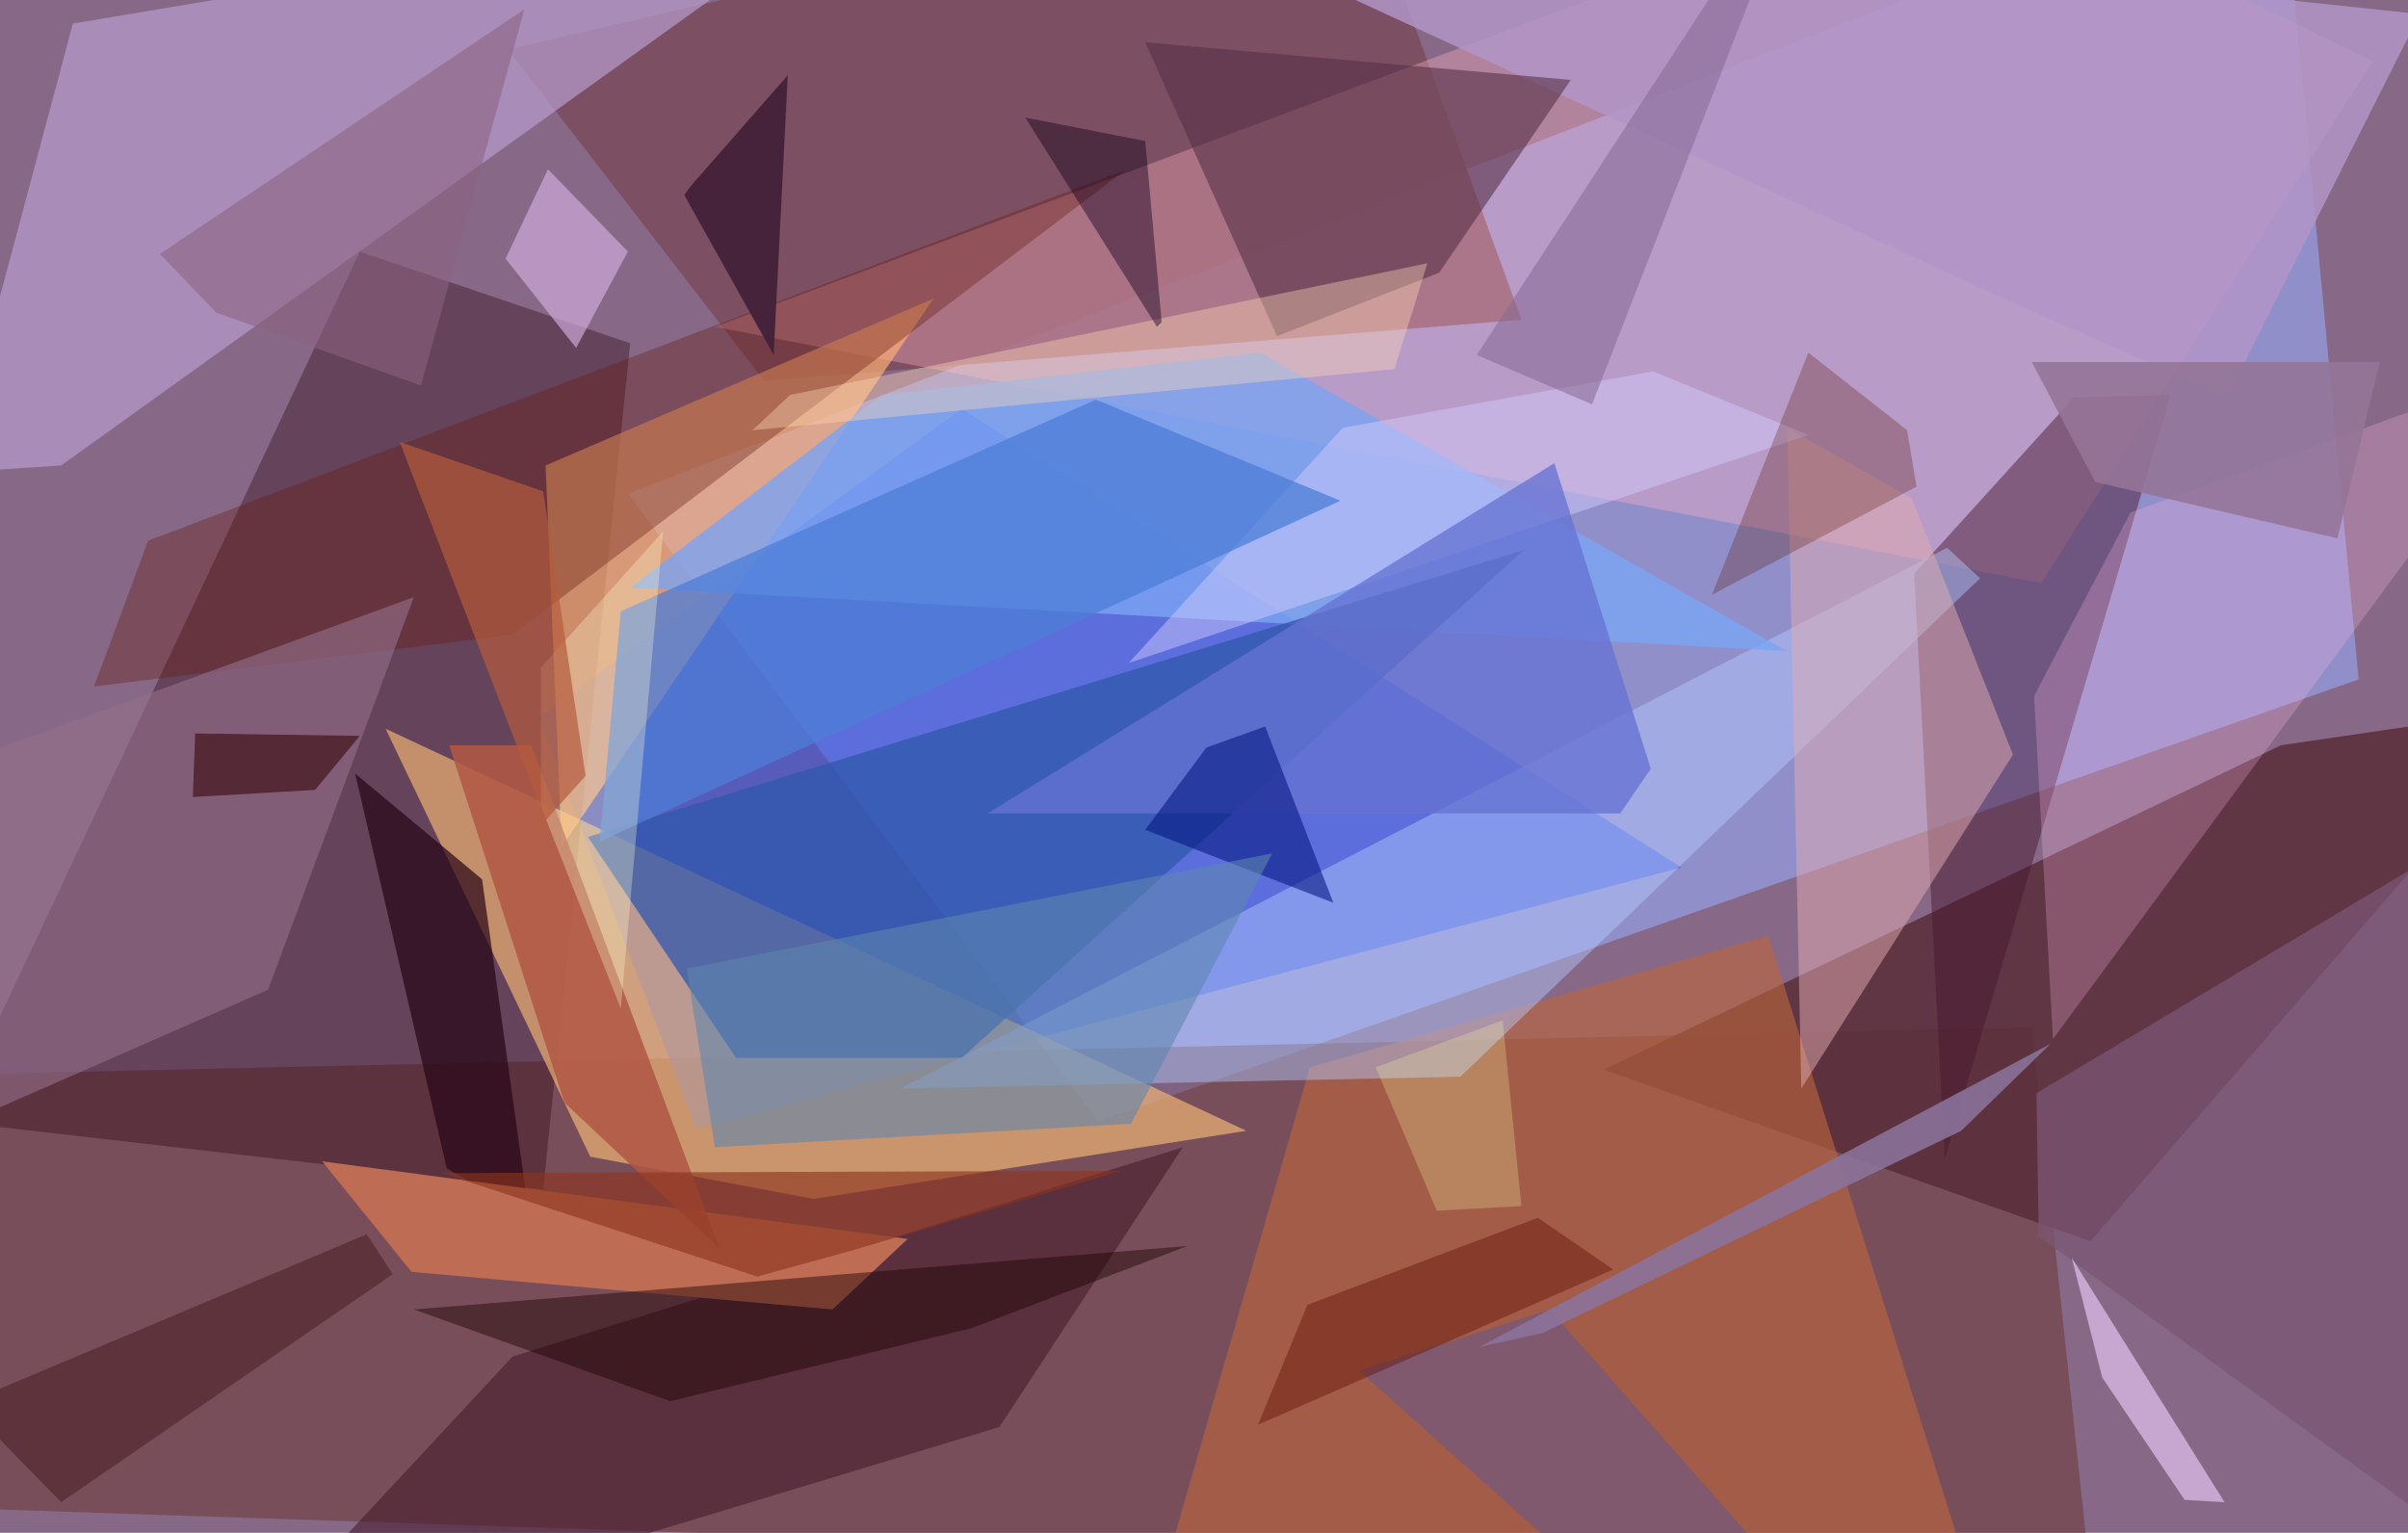
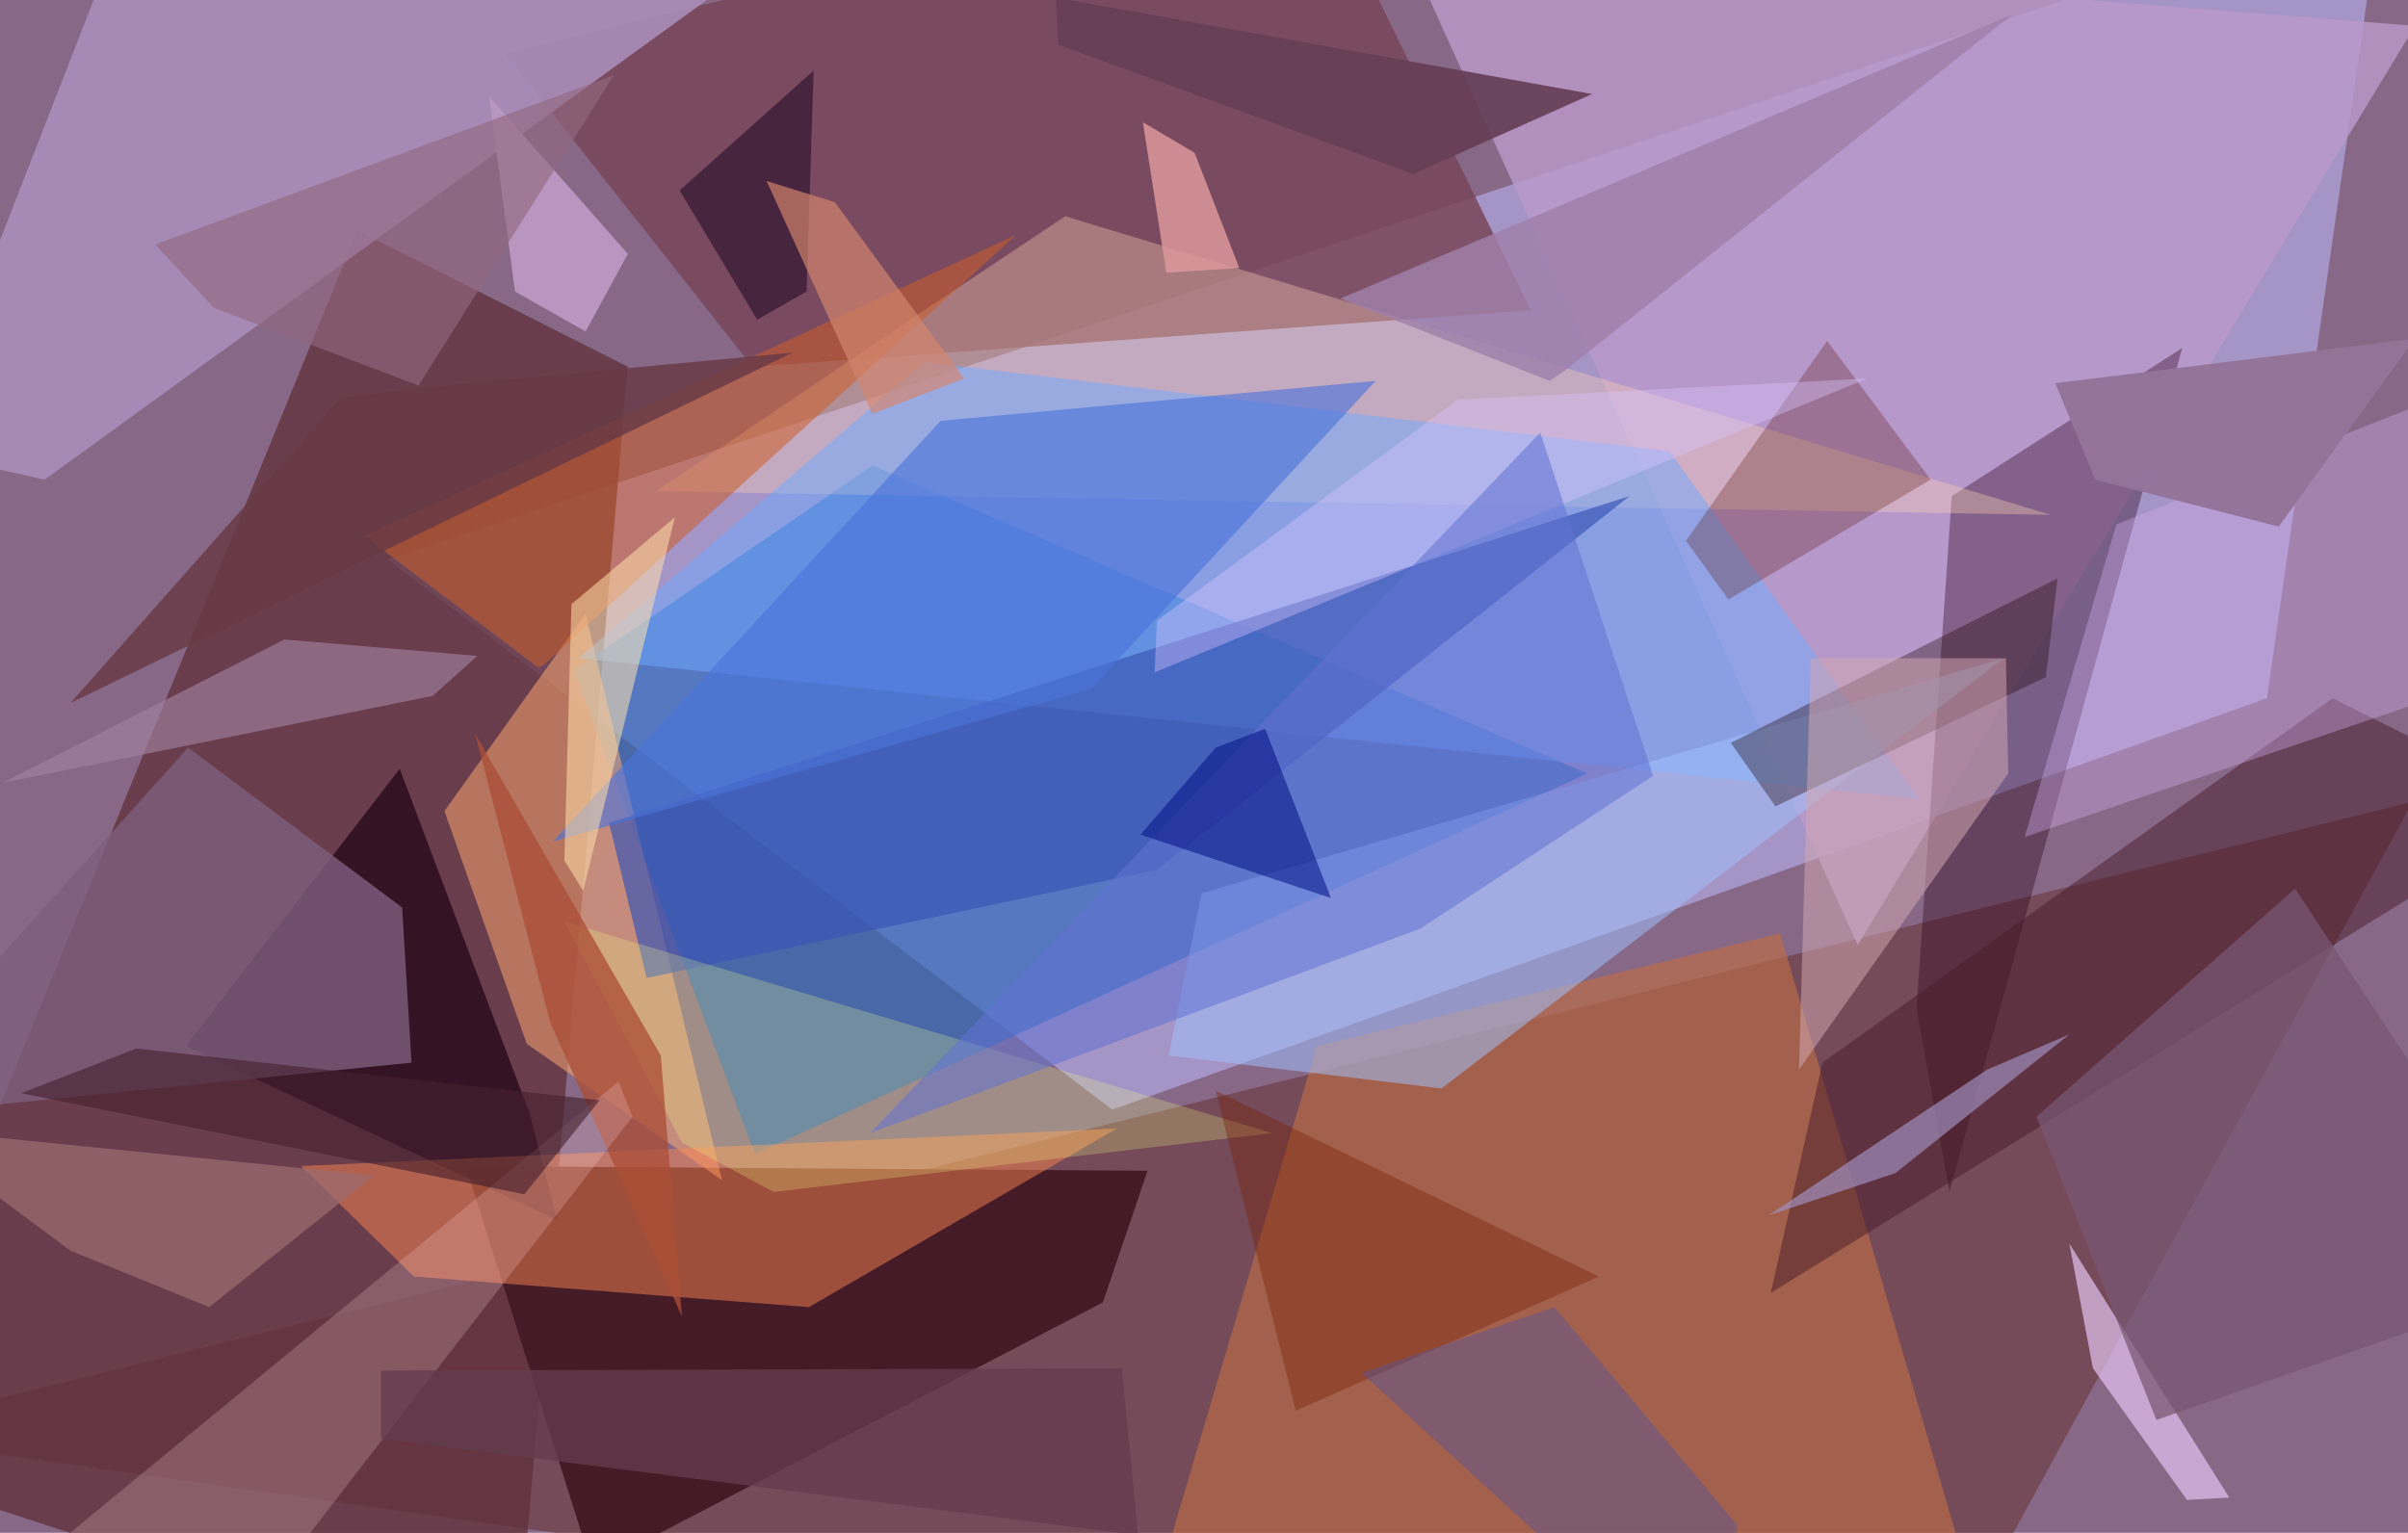
<svg xmlns="http://www.w3.org/2000/svg" width="1024" height="652" viewBox="0 0 256 163" stroke-linecap="round">
  <rect width="256" height="163" fill="#876987" />
-   <polygon points="242.5,-15.5 66.75,52.5 116.75,119.25 250.75,72.25" fill="#99acfd" fill-opacity="0.569" />
-   <polygon points="222.25,168 -8.25,160.25 -15,114.5 216,109.25" fill="#692f2a" fill-opacity="0.467" />
-   <polygon points="102.25,43.5 57.25,76.25 74,120 178.75,92.25" fill="#2b52ea" fill-opacity="0.522" />
-   <polygon points="57.75,126.5 67,36.5 38.25,26.75 -5.25,119.25" fill="#2a000c" fill-opacity="0.361" />
-   <polygon points="170.5,113.75 242.5,79.25 271.5,75 222.25,132" fill="#592b37" fill-opacity="0.839" />
-   <polygon points="54,5.25 81.25,40.5 161.75,34 143.75,-15.5" fill="#7a4c5d" fill-opacity="0.867" />
-   <polygon points="208.25,-14.75 76,34.75 217,62 252.25,6.5" fill="#ffb1c2" fill-opacity="0.357" />
-   <polygon points="-5,50.25 7.75,2.5 91.5,-11.5 6.5,49.5" fill="#b79acc" fill-opacity="0.706" />
-   <polygon points="106.25,151.75 125.75,122 54.5,144.25 24.5,176.5" fill="#441b2b" fill-opacity="0.576" />
-   <polygon points="132.5,120.25 86.5,127.5 62.75,123 41,77.5" fill="#ffc277" fill-opacity="0.608" />
-   <polygon points="230.75,42 220.5,42.25 203.5,61 206.75,123.25" fill="#46172e" fill-opacity="0.471" />
-   <polygon points="58,49.5 99.25,31.75 59.75,90 59.5,85" fill="#ffaf74" fill-opacity="0.678" />
-   <polygon points="121,176.75 139.25,113.5 188,99.5 211,172.75" fill="#ba643d" fill-opacity="0.631" />
-   <polygon points="210.5,61.5 207,58.25 95.75,115.75 155.25,114.5" fill="#b4c9ff" fill-opacity="0.451" />
-   <polygon points="67,62.5 93.75,42 134,37.5 190,69.25" fill="#7ba4f2" fill-opacity="0.792" />
-   <polygon points="47.5,124.25 56.25,129.25 51.25,93.5 37.75,82.25" fill="#270516" fill-opacity="0.698" />
-   <polygon points="78.25,112.5 62.5,89 162,58.5 102.25,112.5" fill="#3057ac" fill-opacity="0.745" />
-   <polygon points="214,80.25 203.25,53 190,45.5 191.5,115.75" fill="#e1abb2" fill-opacity="0.502" />
-   <polygon points="213,31.75 236.75,42.25 257.25,1.5 114.25,-13.75" fill="#b295c7" fill-opacity="0.824" />
-   <polygon points="135.75,35.75 121.75,4.5 167,8.5 153,29" fill="#542e44" fill-opacity="0.573" />
-   <polygon points="88.5,139.25 96.5,131.75 34.25,123.5 43.75,135.25" fill="#bf6c55" />
-   <polygon points="15.75,57.5 10,73 54.5,67.5 119.75,18" fill="#671c15" fill-opacity="0.373" />
-   <polygon points="216.5,116.25 216.75,131.5 268.5,169 263.75,88" fill="#7a5673" fill-opacity="0.769" />
-   <polygon points="216.25,74 226.5,54.5 271.5,38.25 218.25,110.5" fill="#ffb8e6" fill-opacity="0.251" />
-   <polygon points="222.75,51.25 248.5,57.25 253,38.5 216,38.5" fill="#957498" fill-opacity="0.894" />
-   <polygon points="192.25,46.25 175.75,39.5 142.75,45.5 120,70.5" fill="#d8ceff" fill-opacity="0.455" />
-   <polygon points="182,63.25 203.75,51.75 202.75,45.75 192.25,37.5" fill="#581200" fill-opacity="0.278" />
-   <polygon points="178.25,176 194.75,173.25 164.75,139.25 144.5,145.75" fill="#795977" fill-opacity="0.835" />
-   <polygon points="236.5,159.75 220.25,133.75 223.5,146.5 232.25,159.5" fill="#c7a6cf" />
-   <polygon points="172.25,86.5 175.5,81.75 165.25,49.25 105,86.5" fill="#6673d3" fill-opacity="0.769" />
-   <polygon points="56.5,79.25 76.5,132.75 60,117.25 47.75,79.25" fill="#b15844" fill-opacity="0.871" />
-   <polygon points="61.25,37 66.75,26.75 58.25,18 53.75,27.5" fill="#d0adde" fill-opacity="0.667" />
-   <polygon points="66,65 63.75,89.5 142.5,53.25 116.5,42.5" fill="#4d7dd7" fill-opacity="0.753" />
-   <polygon points="57.5,71 70.5,56.5 66,107.25 57.5,85.75" fill="#ffffd2" fill-opacity="0.302" />
-   <polygon points="151.75,28 148.25,39.25 80,45.75 84,42" fill="#ffd8b5" fill-opacity="0.388" />
-   <polygon points="126.25,132.5 44,139.25 71.25,149 103.25,141.25" fill="#1d0000" fill-opacity="0.451" />
-   <polygon points="-15,85 -14.25,124 28.5,105.25 44,63.5" fill="#936d88" fill-opacity="0.624" />
-   <polygon points="128.25,79.5 121.75,88.25 141.75,96 134.5,77.25" fill="#00137e" fill-opacity="0.557" />
-   <polygon points="83.75,8 73.25,20 72.75,20.75 82.25,37.75" fill="#45223a" fill-opacity="0.976" />
-   <polygon points="-3.75,149.25 39,131.25 41.75,135.5 6.5,159.75" fill="#54272e" fill-opacity="0.69" />
-   <polygon points="139,138.75 163.5,129.5 171.5,135 133.75,151.5" fill="#661006" fill-opacity="0.439" />
-   <polygon points="62.25,82.5 58,87.25 42.5,47 57.75,52.25" fill="#b65b3c" fill-opacity="0.698" />
-   <polygon points="73,103 135.25,90.75 120.25,119.5 76,122" fill="#5e86ae" fill-opacity="0.584" />
-   <polygon points="157,37.75 169.25,43 191.75,-14.75 191.25,-14.75" fill="#866993" fill-opacity="0.553" />
-   <polygon points="44.75,41 23,33.25 17,27 55.75,1" fill="#8c6480" fill-opacity="0.576" />
-   <polygon points="119.25,124.5 47,124.75 80.5,135.75 90.5,133" fill="#8c341d" fill-opacity="0.624" />
-   <polygon points="146.25,113.5 159.75,108.5 161.75,128.25 152.75,128.75" fill="#ffffa8" fill-opacity="0.239" />
-   <polygon points="33.5,84 20.5,84.75 20.75,78 38.25,78.25" fill="#3d0d12" fill-opacity="0.647" />
-   <polygon points="109,12.5 121.75,15 123.5,34.25 123,34.75" fill="#14001d" fill-opacity="0.435" />
-   <polygon points="164,141.75 157.25,143.25 218,111 208.5,120.25" fill="#8c739c" fill-opacity="0.875" />
+   <polygon points="241,74.25 118.25,118 41.25,59.5 253.25,-11.25" fill="#bbb4f5" fill-opacity="0.576" />
+   <polygon points="256.5,85.25 207.5,175 59,163 -15.5,152.5" fill="#683439" fill-opacity="0.576" />
+   <polygon points="-15.5,155.5 54.75,178.5 66.75,39 38,24.5" fill="#62323c" fill-opacity="0.792" />
+   <polygon points="61,71.25 80.25,122.75 168.75,82.25 92.75,49.5" fill="#2367bd" fill-opacity="0.612" />
+   <polygon points="197.5,100.5 256.75,2.75 209.25,-1 149.75,-5" fill="#bb9acb" fill-opacity="0.808" />
+   <polygon points="162.75,33 139,-15.5 53.75,5.75 80,39" fill="#774659" fill-opacity="0.839" />
+   <polygon points="95.5,-14.75 4.75,51 -8.75,48 16,-15.5" fill="#aa8cba" fill-opacity="0.898" />
+   <polygon points="122,124.5 117.25,138.5 63,166.75 49.5,124" fill="#451b28" />
+   <polygon points="203.75,107.25 207.5,52.75 232,37 207.25,126.75" fill="#2a001a" fill-opacity="0.361" />
+   <polygon points="140,111.25 189.25,99.25 212,177 121.75,172.75" fill="#bc6c46" fill-opacity="0.655" />
+   <polygon points="56,111 47.25,86.25 62.25,65.25 76.75,125.5" fill="#ffab73" fill-opacity="0.518" />
+   <polygon points="113.25,23 218,54.75 69.75,52.25 98.25,33" fill="#ffd4b5" fill-opacity="0.345" />
+   <polygon points="177.5,48 98.25,38.5 61.5,70 204,85" fill="#71a9ff" fill-opacity="0.514" />
+   <polygon points="56.25,118.25 59.25,129.75 19.75,111.25 42.5,81.75" fill="#1d0013" fill-opacity="0.694" />
+   <polygon points="193.75,113 188.25,137.5 271.5,86 248,74.25" fill="#491b29" fill-opacity="0.494" />
+   <polygon points="86,139 118.75,120 32,124 44,135.75" fill="#ff8851" fill-opacity="0.478" />
+   <polygon points="213,70 153.25,115.75 124.25,112.25 127.75,95" fill="#9fc3ff" fill-opacity="0.514" />
+   <polygon points="57.25,71 38.75,57 108,25 57.75,70.75" fill="#cd5f2a" fill-opacity="0.545" />
+   <polygon points="265.25,72 265,40 225,55.75 215.25,89" fill="#d5b0f2" fill-opacity="0.357" />
+   <polygon points="64.75,87.5 173.25,52.75 123,92.5 68.75,104" fill="#3a54b5" fill-opacity="0.678" />
+   <polygon points="72.5,121.5 60,98 135.25,120.5 82.25,126.75" fill="#f5ff86" fill-opacity="0.239" />
+   <polygon points="205.25,51 183.75,63.75 179.25,57.5 194.25,36.25" fill="#511200" fill-opacity="0.275" />
+   <polygon points="232.5,159.5 222.5,145.5 220,132.25 237,159.25" fill="#e9c9f9" fill-opacity="0.655" />
+   <polygon points="155,42.5 198.5,40.25 122.75,71.5 123,66" fill="#d9c6ff" fill-opacity="0.392" />
+   <polygon points="7.5,74.75 84.25,37.5 49.75,40.75 36.25,42.25" fill="#683a46" fill-opacity="0.835" />
+   <polygon points="131.75,28.5 124,29 121.5,13 127,16.25" fill="#dc989c" fill-opacity="0.839" />
+   <polygon points="100,44.75 58.75,89.5 116,73.25 146.25,40.5" fill="#4a73d9" fill-opacity="0.62" />
+   <polygon points="129.25,116 137.75,150 139.5,149.25 170,135.75" fill="#771e02" fill-opacity="0.373" />
+   <polygon points="242.25,56 256.75,36 218.5,40.75 222.75,51" fill="#947499" fill-opacity="0.996" />
+   <polygon points="66.75,27 52,10.25 54.75,31 62.25,35.25" fill="#b896bf" />
+   <polygon points="229.25,151 216.5,118.75 244,94.5 271.5,136.25" fill="#785673" fill-opacity="0.733" />
+   <polygon points="150.25,18.5 112.5,4.75 112.25,-0.25 169.25,10" fill="#653e55" fill-opacity="0.918" />
+   <polygon points="42.75,96.5 43.75,113 -15.5,119 20,79.5" fill="#7e5e7d" fill-opacity="0.8" />
+   <polygon points="60,91.5 62,94.75 71.75,55 60.75,64.25" fill="#ffdfaa" fill-opacity="0.545" />
+   <polygon points="85.75,31 86.5,7.5 72.25,20.25 80.5,34" fill="#48253e" />
+   <polygon points="58.5,108.75 72.5,140 70.25,112.25 50.5,78" fill="#ab4e36" fill-opacity="0.761" />
+   <polygon points="92.5,120.5 163.75,46 175.75,82.5 151,98.75" fill="#6373d1" fill-opacity="0.553" />
+   <polygon points="144.75,146 180.25,178.5 184.75,162.25 165.25,139" fill="#575298" fill-opacity="0.463" />
+   <polygon points="67.25,118.75 21.75,177.5 -9.25,176.75 65.75,115" fill="#ffd7e0" fill-opacity="0.212" />
+   <polygon points="55.75,127 63.75,117 14.5,111.5 2.25,116.25" fill="#451f2f" fill-opacity="0.612" />
+   <polygon points="184,79 188.75,85.75 217.5,72 218.75,61.5" fill="#1a0000" fill-opacity="0.345" />
+   <polygon points="30.25,68 50.75,69.75 46,74 0.25,83.25" fill="#a381a1" fill-opacity="0.627" />
+   <polygon points="134.5,77.5 129.25,79.5 121.25,88.75 141.5,95.5" fill="#000e83" fill-opacity="0.533" />
+   <polygon points="164.75,40.5 166.25,39.5 214,1.5 142.5,31.75" fill="#a080aa" fill-opacity="0.835" />
+   <polygon points="211.25,113.75 220,110 201.5,124.75 188,129.25" fill="#a290c0" fill-opacity="0.675" />
+   <polygon points="213.5,82.25 191.25,113.75 192.5,70 213.25,70" fill="#d2a7b1" fill-opacity="0.529" />
+   <polygon points="-10,120 7.5,133 22.25,139 39.75,125" fill="#9c6b6e" fill-opacity="0.753" />
+   <polygon points="44.5,41 65.25,8 16.5,26 22.75,32.75" fill="#926880" fill-opacity="0.635" />
+   <polygon points="40.5,145.75 40.5,153 121,163.25 119.25,145.5" fill="#623c4d" fill-opacity="0.773" />
+   <polygon points="81.5,19.25 92.75,44 102.5,40.25 88.75,21.5" fill="#d4856e" fill-opacity="0.675" />
</svg>
